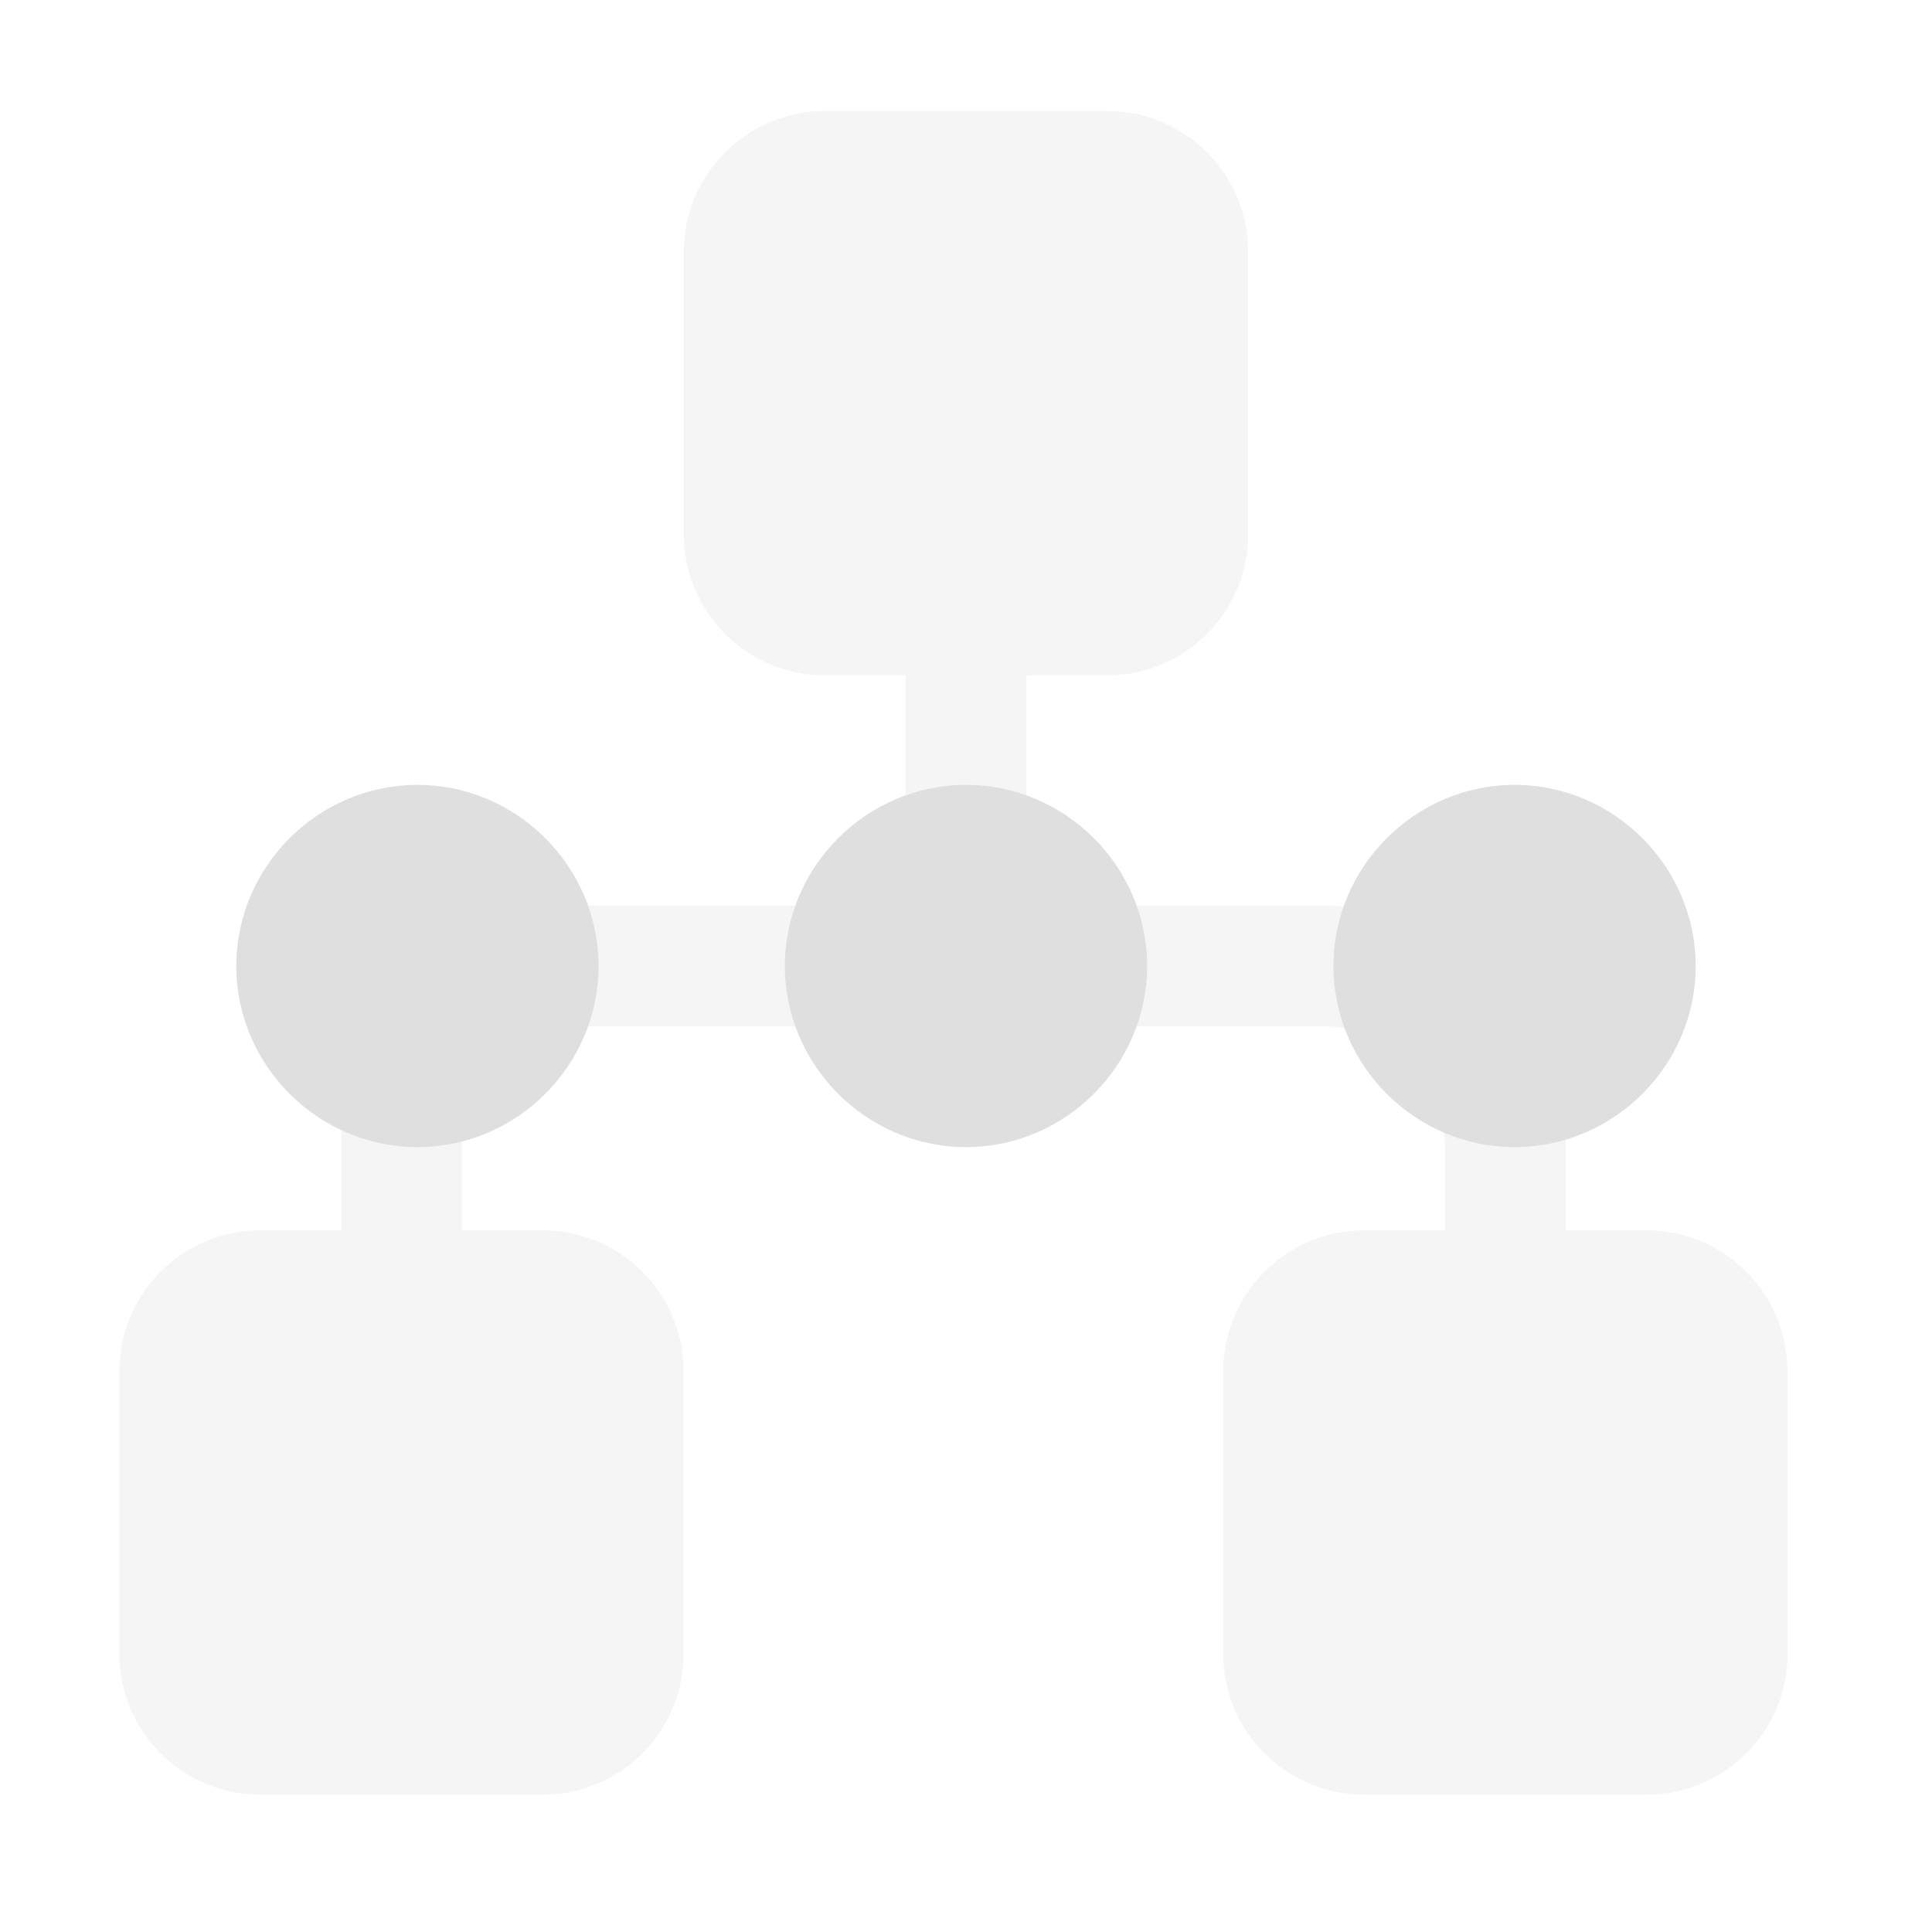
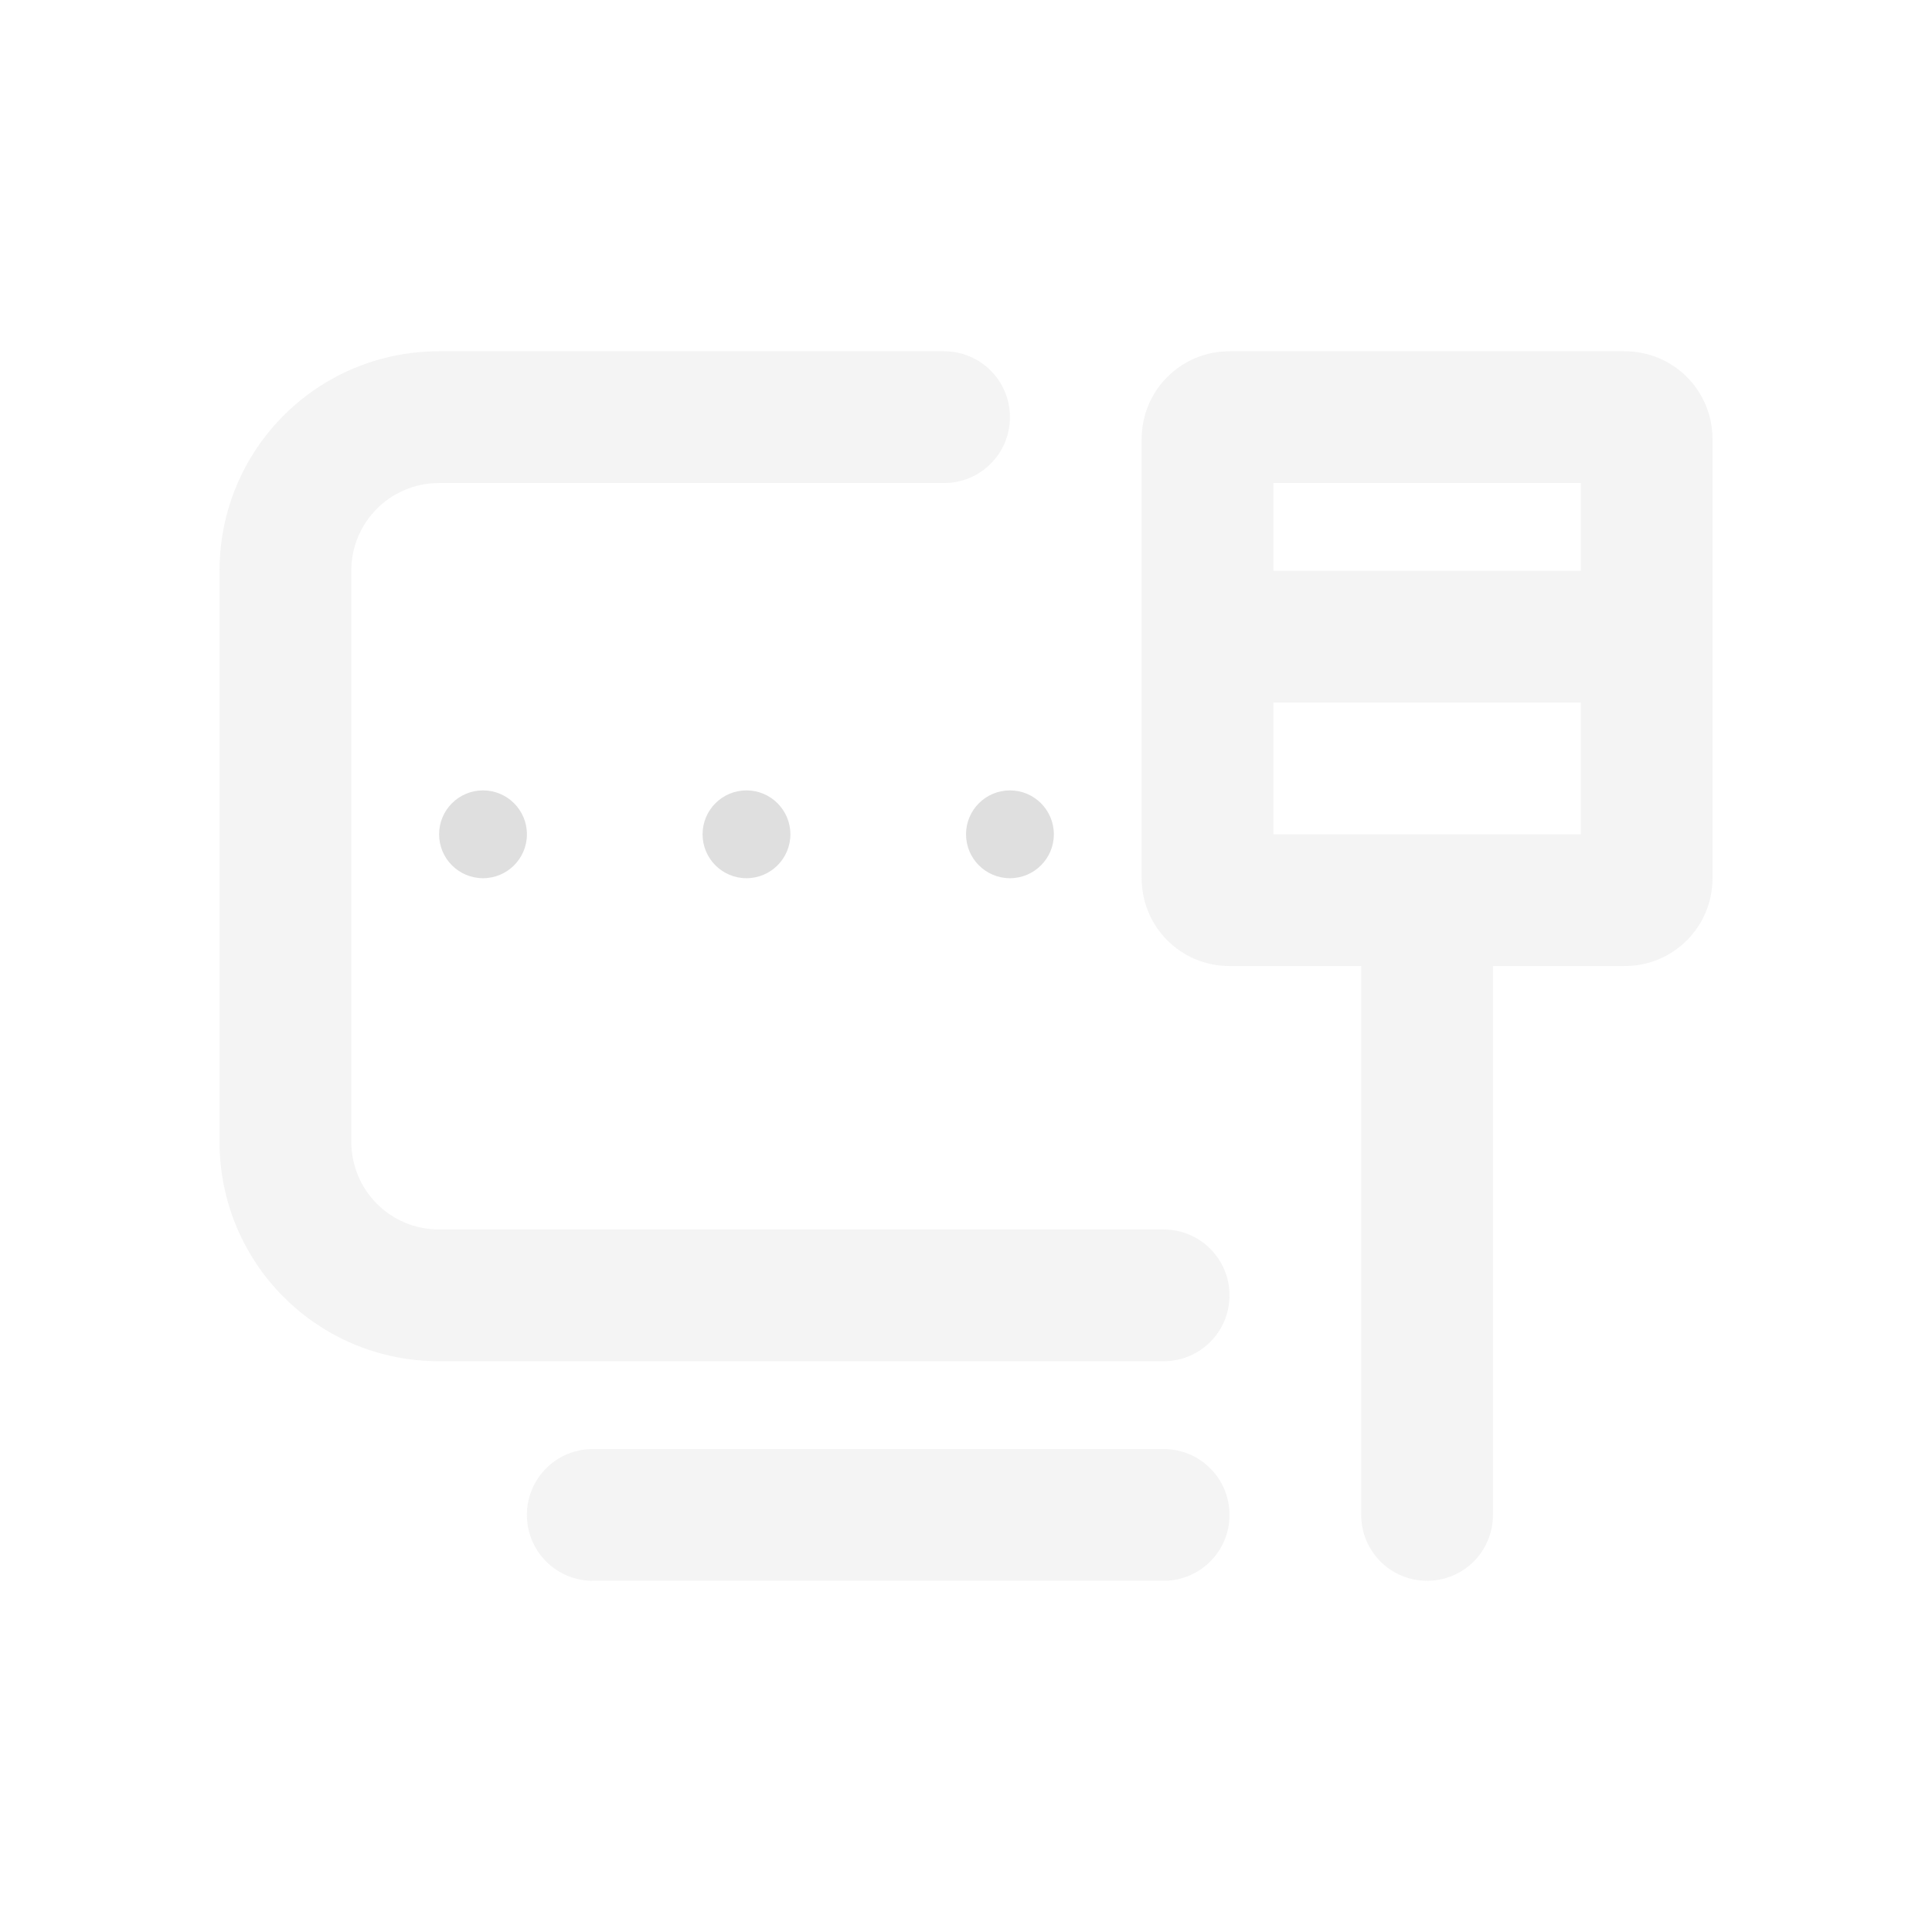
- <svg xmlns="http://www.w3.org/2000/svg" width="100%" height="100%" viewBox="0 0 16 16">
-   <defs>
-     <style id="current-color-scheme" type="text/css">
-    .ColorScheme-Text { color:#dfdfdf; } .ColorScheme-Highlight { color:#4285f4; } .ColorScheme-NeutralText { color:#ff9800; } .ColorScheme-PositiveText { color:#4caf50; } .ColorScheme-NegativeText { color:#f44336; }
-   </style>
+ <svg xmlns="http://www.w3.org/2000/svg" id="svg1384" viewBox="0 0 11.636 11.636" version="1.1" width="16" height="16">
+   <defs id="defs5">
+     <style type="text/css" id="current-color-scheme">.ColorScheme-Text {
+         color:#dfdfdf;
+       }
+       </style>
  </defs>
-   <path style="opacity:0.3;fill:currentColor" class="ColorScheme-Text" d="m2.825 10.189v-.683c0-.532.211-1.042.588-1.418.376-.377.886-.588 1.418-.588h2.669v-1.907h-.669c-.645 0-1.168-.523-1.168-1.168v-2.338c0-.645.523-1.168 1.168-1.168h2.338c.645 0 1.168.523 1.168 1.168v2.338c0 .645-.523 1.168-1.168 1.168h-.669v1.907h2.46c.532 0 1.043.211 1.419.588.376.376.588.886.588 1.418v.683h.669c.645 0 1.168.523 1.168 1.168v2.338c0 .645-.523 1.168-1.168 1.168h-2.338c-.645 0-1.168-.523-1.168-1.168v-2.338c0-.645.523-1.168 1.168-1.168h.669v-.683c0-.267-.107-.523-.295-.711-.189-.189-.445-.295-.712-.295h-6.129c-.267 0-.522.106-.711.295-.189.188-.295.444-.295.711v.683h.669c.645 0 1.168.523 1.168 1.168v2.338c0 .645-.523 1.168-1.168 1.168h-2.338c-.645 0-1.168-.523-1.168-1.168v-2.338c0-.645.523-1.168 1.168-1.168h.669z" />
-   <path style="fill:currentColor" class="ColorScheme-Text" d="m9.5 8c0 .823-.677 1.5-1.5 1.5s-1.5-.677-1.5-1.5.677-1.5 1.5-1.5 1.5.677 1.5 1.5zm-4.543 0c0 .823-.677 1.5-1.5 1.5s-1.5-.677-1.5-1.5.677-1.5 1.5-1.5 1.5.677 1.5 1.5zm9.086 0c0 .823-.677 1.5-1.5 1.5s-1.5-.677-1.5-1.5.677-1.5 1.5-1.5 1.5.677 1.5 1.5z" />
+   <g id="22-22-network-unavailable" transform="matrix(0.5289256,0,0,0.5289256,-49.19009,47.07438)">
+     <rect id="rect4308" opacity="0" ry="0" height="22" width="22" y="-89" x="93" />
+     <path id="path4310" d="m 98,-85 c -1.385,0 -2.5,1.115 -2.5,2.5 v 6.5 c 0,1.385 1.115,2.5 2.5,2.5 h 8 0.25 c 0.415,0 0.75,-0.335 0.75,-0.75 0,-0.415 -0.335,-0.75 -0.75,-0.75 H 106 98 c -0.554,0 -1,-0.446 -1,-1 v -6.5 c 0,-0.554 0.446,-1 1,-1 h 2.25 3.25 0.25 c 0.415,0 0.75,-0.335 0.75,-0.75 0,-0.415 -0.335,-0.75 -0.75,-0.75 h -0.25 -3.25 z m 9,0 c -0.554,0 -1,0.446 -1,1 v 5 c 0,0.554 0.446,1 1,1 h 1.5 v 6.25 c 0,0.415 0.335,0.75 0.75,0.75 0.415,0 0.75,-0.335 0.75,-0.75 V -78 h 1.5 c 0.554,0 1,-0.446 1,-1 v -5 c 0,-0.554 -0.446,-1 -1,-1 z m 0.5,1.5 h 3.5 v 1 h -3.5 z m 0,2.5 h 3.5 v 1.5 h -3.5 z m -7.75,8.5 c -0.415,0 -0.75,0.335 -0.75,0.75 0,0.415 0.335,0.75 0.75,0.75 h 6.5 c 0.415,0 0.75,-0.335 0.75,-0.75 0,-0.415 -0.335,-0.75 -0.75,-0.75 z" class="ColorScheme-Text" fill="currentColor" style="opacity:0.35" />
+     <circle id="path1" style="fill:#dfdfdf;fill-opacity:1;stroke:none;stroke-width:0.333" cx="104.5" cy="-79.5" r="0.5" />
+     <circle id="path2" style="fill:#dfdfdf;fill-opacity:1;stroke:none;stroke-width:0.333" cx="98.5" cy="-79.5" r="0.5" />
+     <circle id="path3" style="fill:#dfdfdf;fill-opacity:1;stroke:none;stroke-width:0.333" cx="101.5" cy="-79.5" r="0.5" />
+   </g>
</svg>
